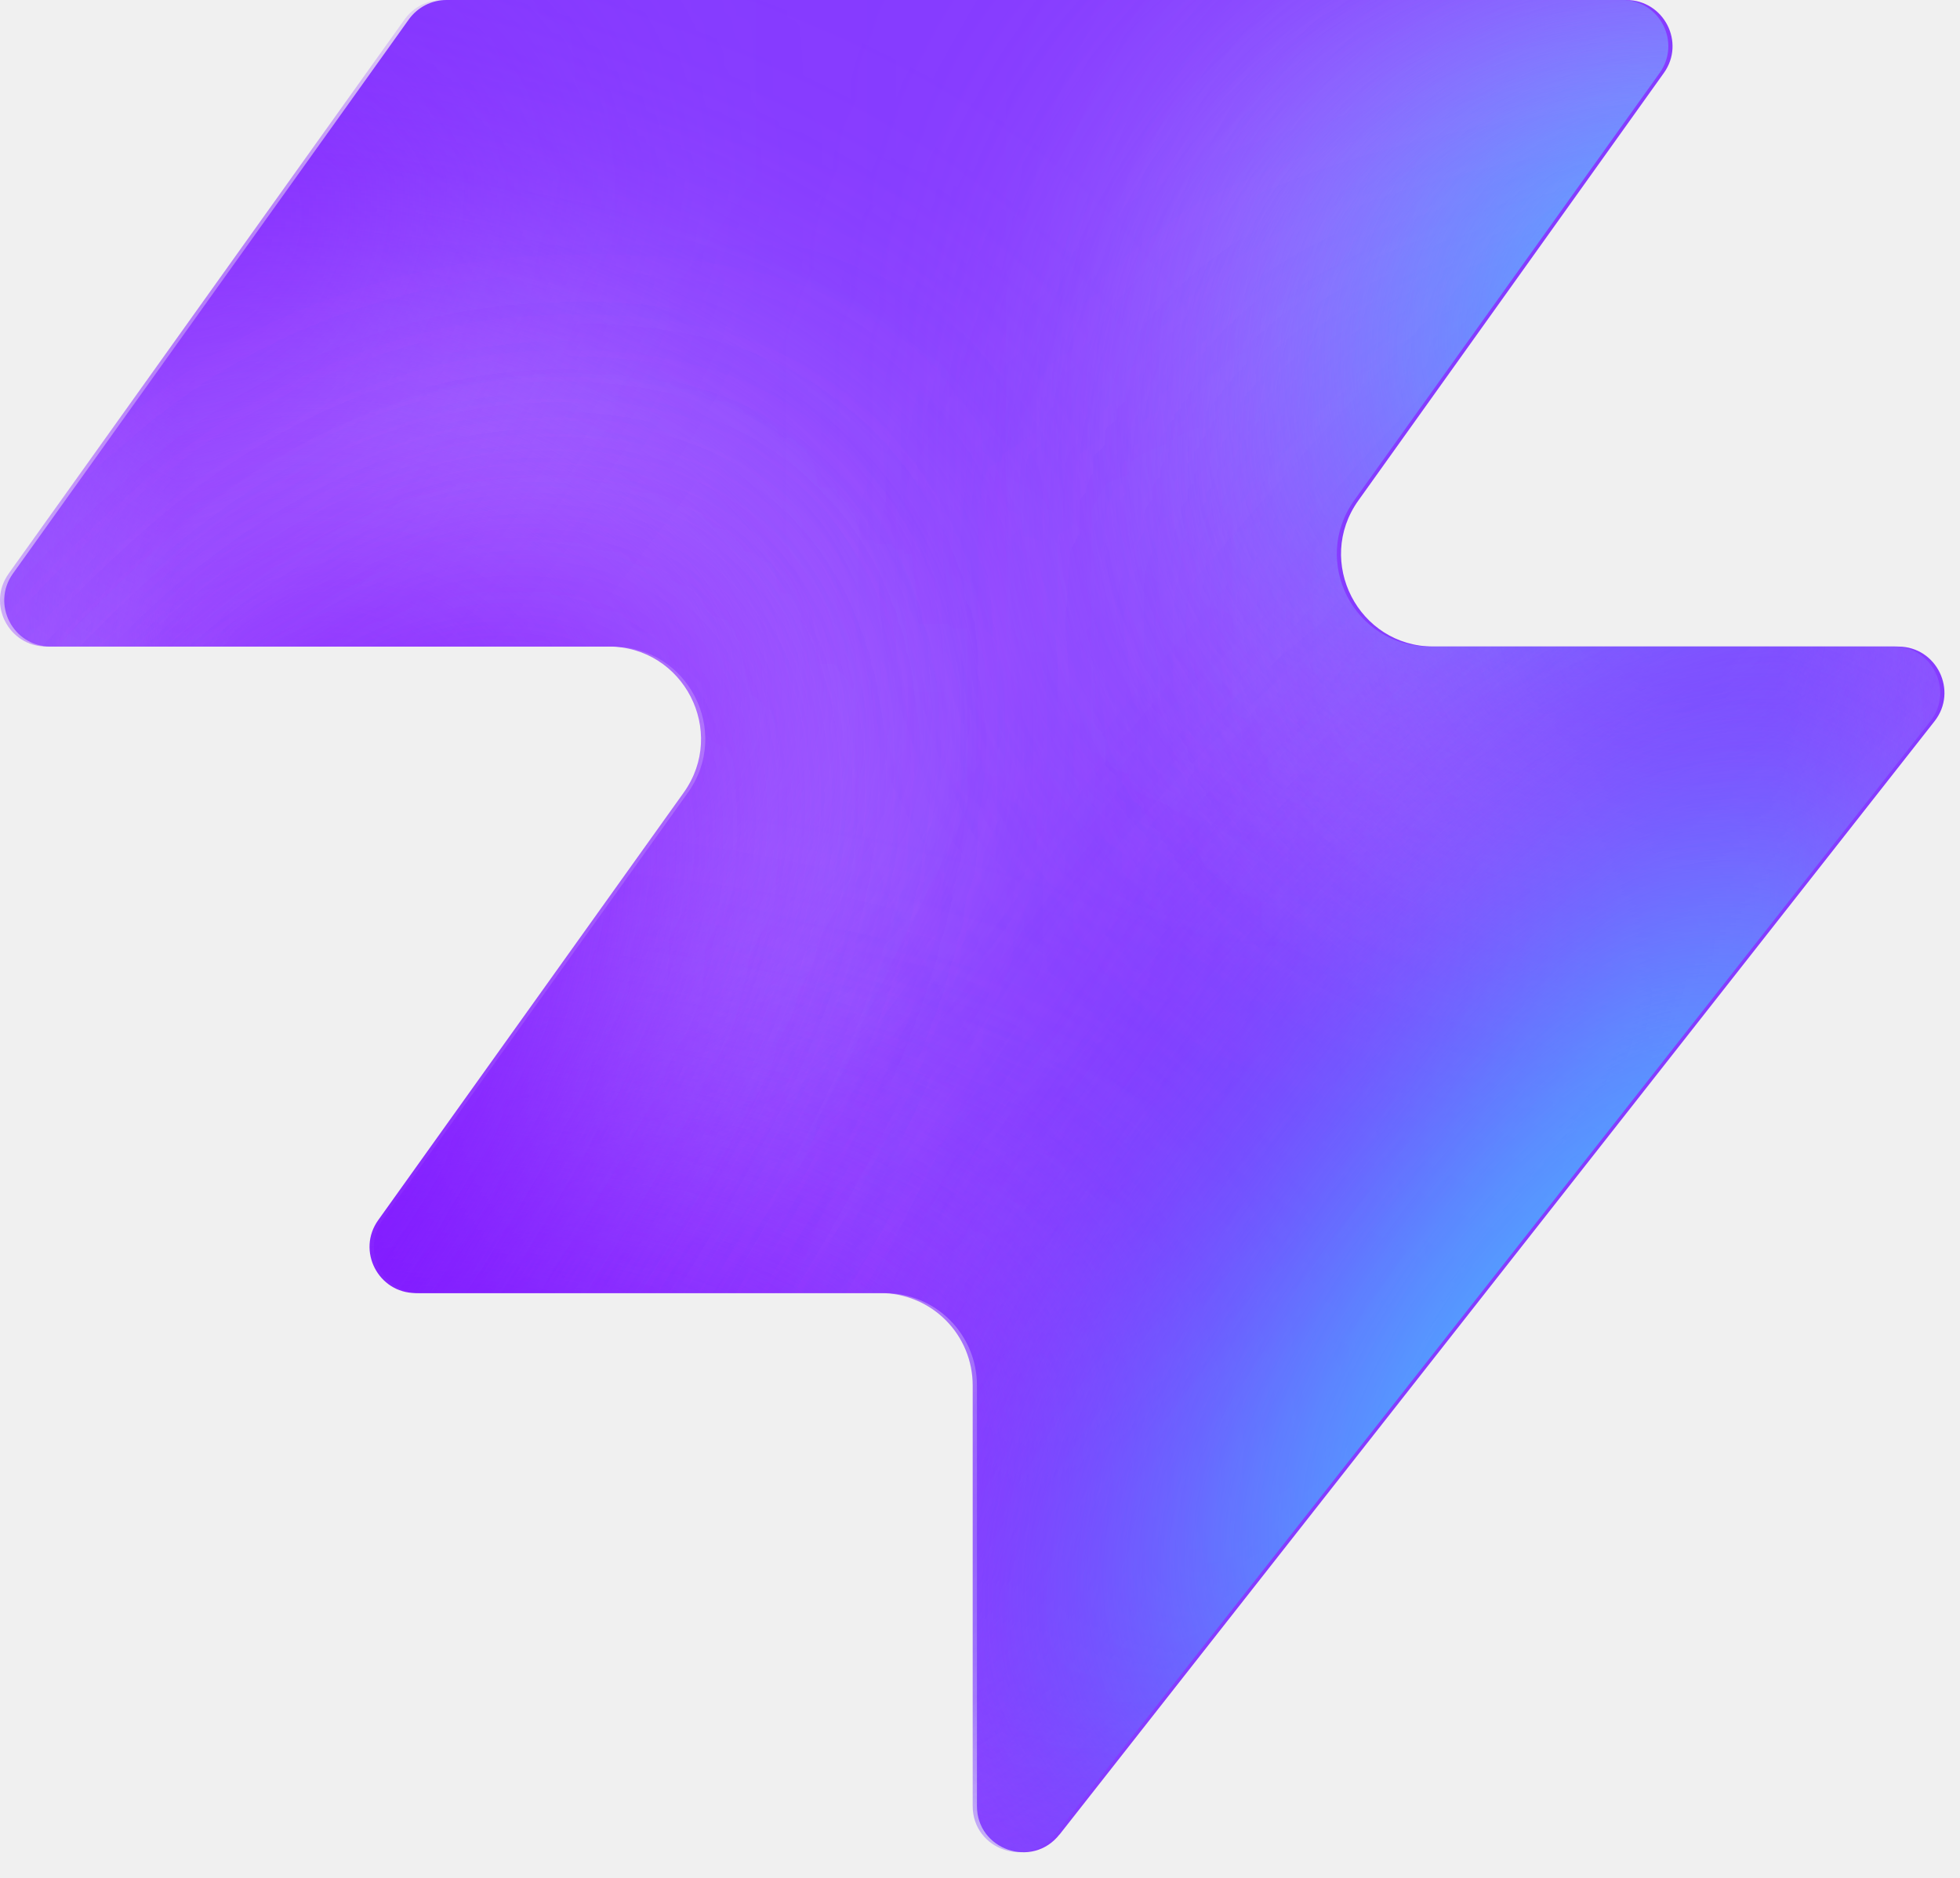
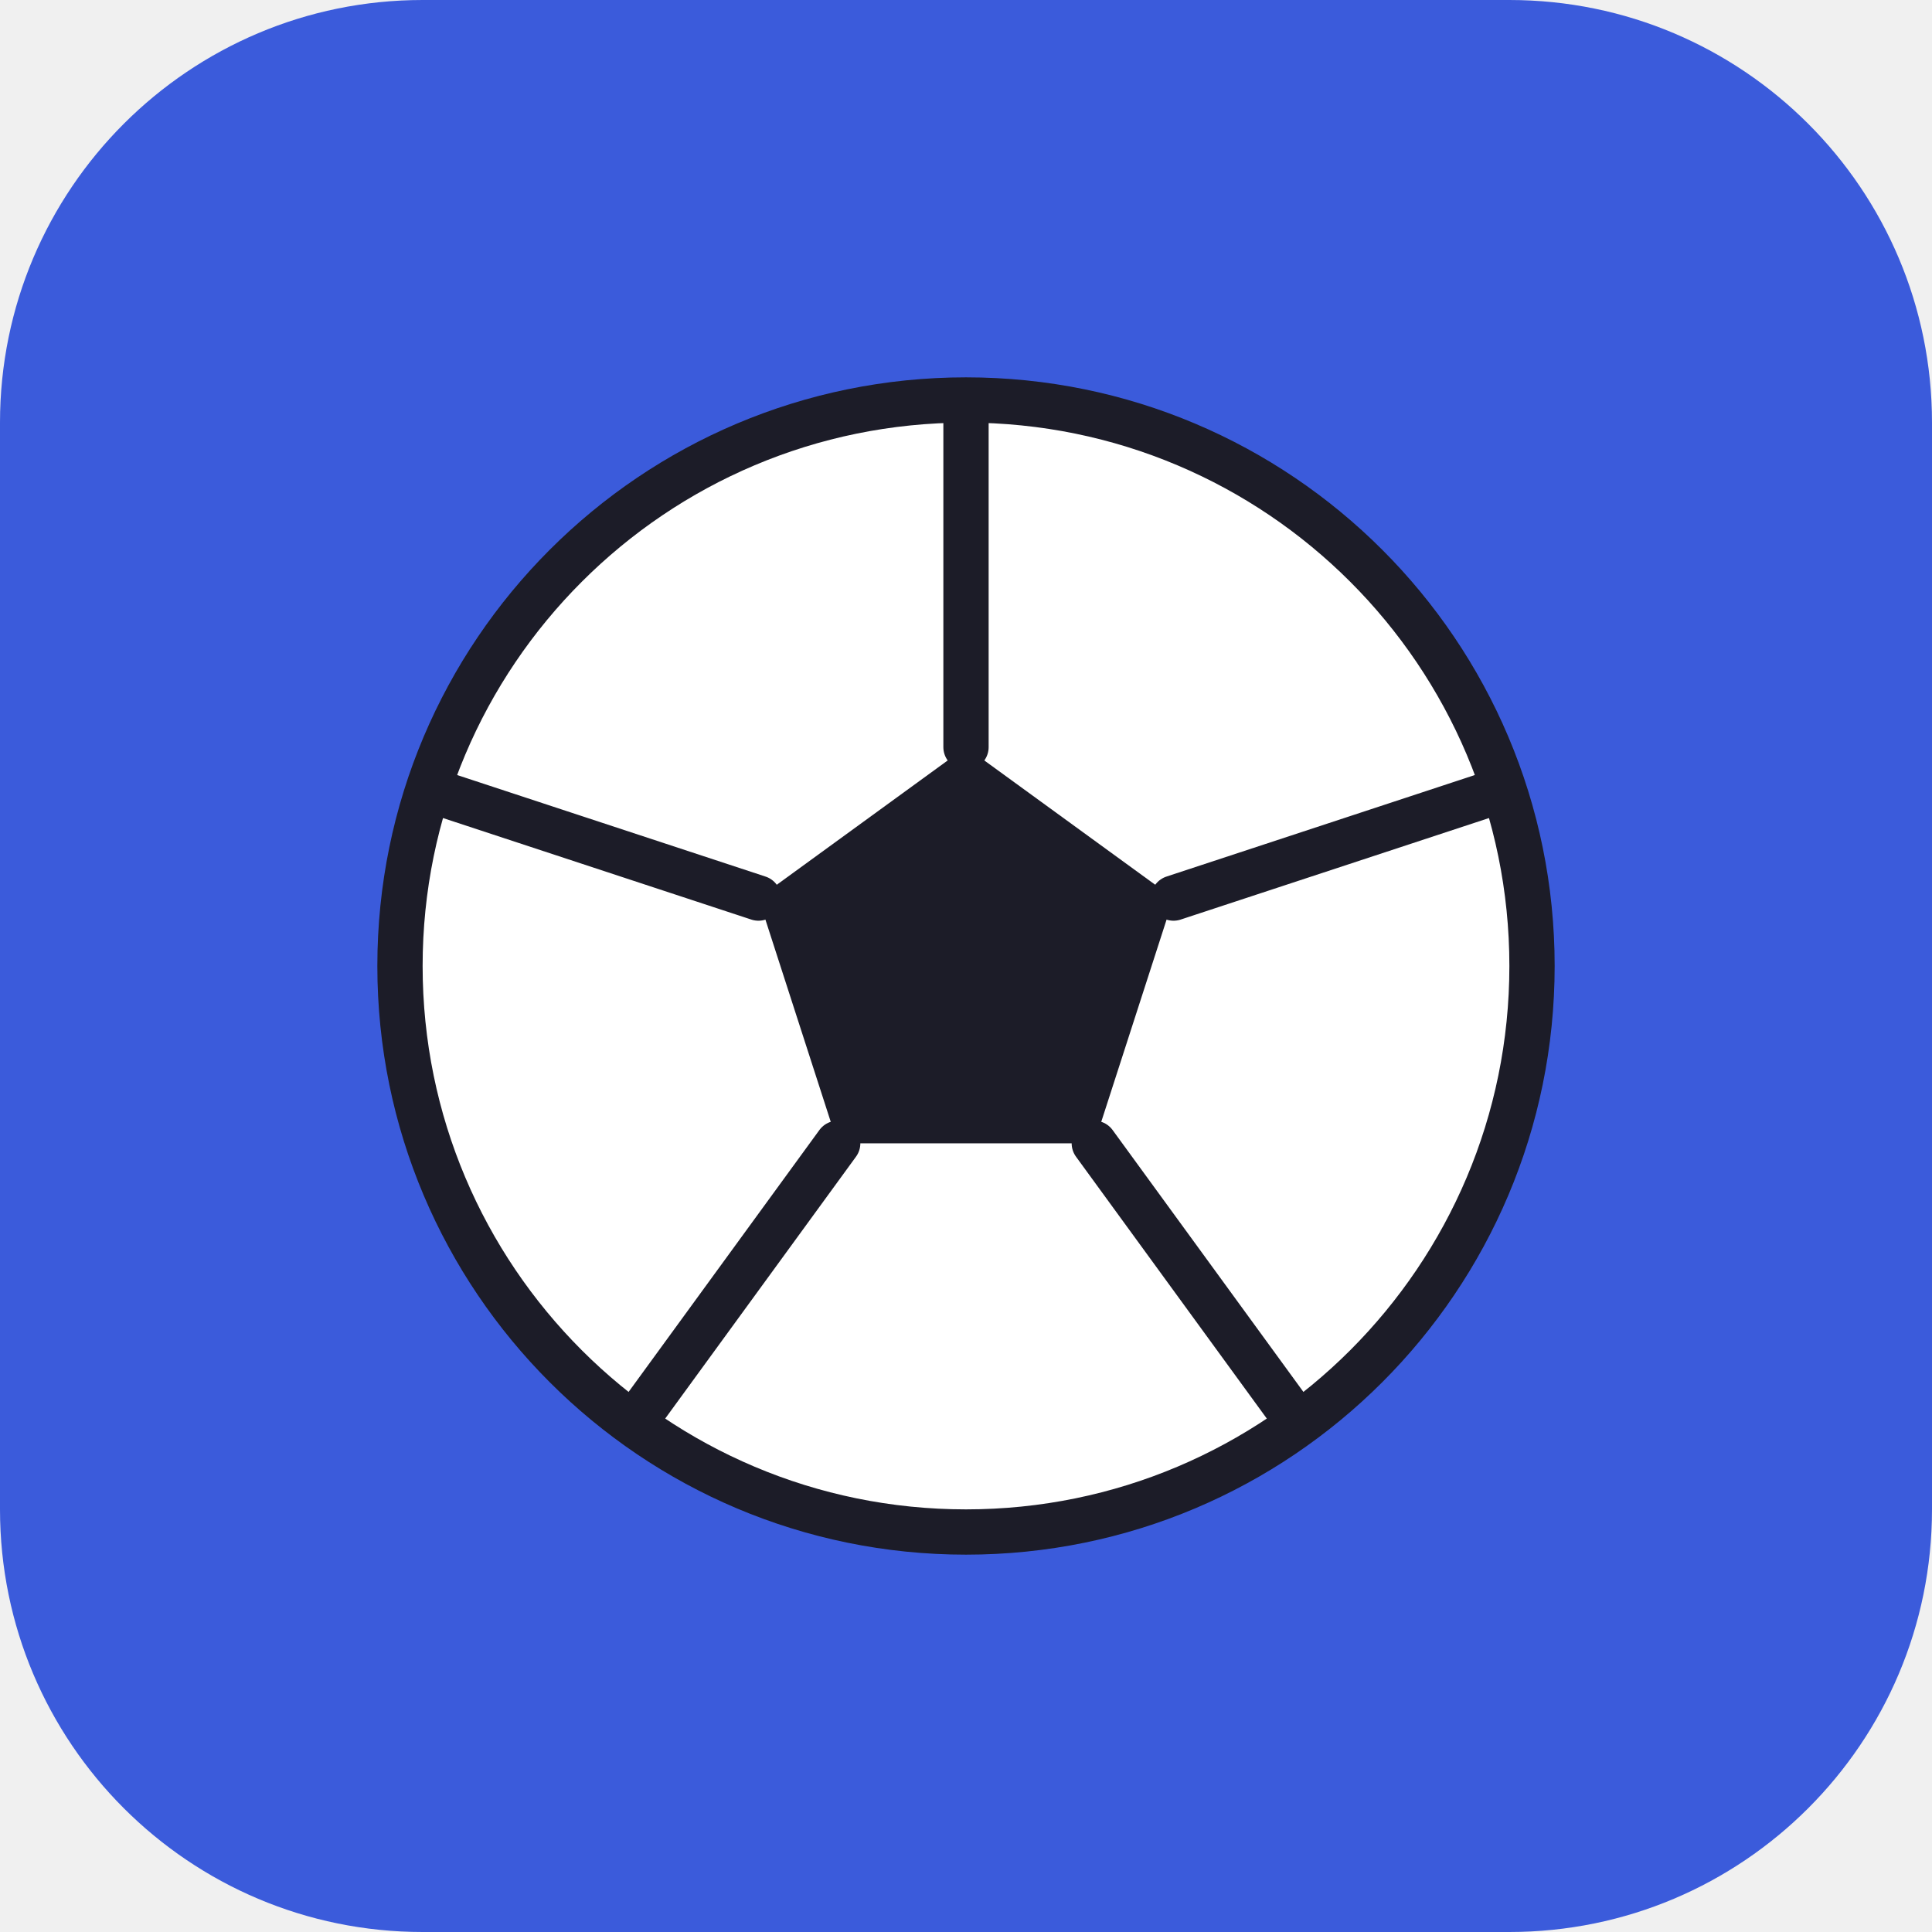
- <svg xmlns="http://www.w3.org/2000/svg" width="48" height="46" fill="none" viewBox="0 0 48 46">
-   <path fill="#863bff" d="M25.946 44.938c-.664.845-2.021.375-2.021-.698V33.937a2.26 2.26 0 0 0-2.262-2.262H10.287c-.92 0-1.456-1.04-.92-1.788l7.48-10.471c1.07-1.497 0-3.578-1.842-3.578H1.237c-.92 0-1.456-1.04-.92-1.788L10.013.474c.214-.297.556-.474.92-.474h28.894c.92 0 1.456 1.04.92 1.788l-7.48 10.471c-1.07 1.498 0 3.579 1.842 3.579h11.377c.943 0 1.473 1.088.89 1.83L25.947 44.94z" style="fill:#863bff;fill:color(display-p3 .525 .23 1);fill-opacity:1" />
-   <mask id="a" width="48" height="46" x="0" y="0" maskUnits="userSpaceOnUse" style="mask-type:alpha">
-     <path fill="#000" d="M25.842 44.938c-.664.844-2.021.375-2.021-.698V33.937a2.26 2.26 0 0 0-2.262-2.262H10.183c-.92 0-1.456-1.04-.92-1.788l7.48-10.471c1.07-1.498 0-3.579-1.842-3.579H1.133c-.92 0-1.456-1.04-.92-1.787L9.91.473c.214-.297.556-.474.92-.474h28.894c.92 0 1.456 1.04.92 1.788l-7.48 10.471c-1.07 1.498 0 3.578 1.842 3.578h11.377c.943 0 1.473 1.088.89 1.832L25.843 44.94z" style="fill:#000;fill-opacity:1" />
-   </mask>
-   <g mask="url(#a)">
-     <g filter="url(#b)">
-       <ellipse cx="5.508" cy="14.704" fill="#ede6ff" rx="5.508" ry="14.704" style="fill:#ede6ff;fill:color(display-p3 .927 .903 1);fill-opacity:1" transform="matrix(.00324 1 1 -.00324 -4.47 31.516)" />
-     </g>
-     <g filter="url(#c)">
-       <ellipse cx="10.399" cy="29.851" fill="#ede6ff" rx="10.399" ry="29.851" style="fill:#ede6ff;fill:color(display-p3 .927 .903 1);fill-opacity:1" transform="matrix(.00324 1 1 -.00324 -39.328 7.883)" />
-     </g>
-     <g filter="url(#d)">
-       <ellipse cx="5.508" cy="30.487" fill="#7e14ff" rx="5.508" ry="30.487" style="fill:#7e14ff;fill:color(display-p3 .492 .077 1);fill-opacity:1" transform="rotate(89.814 -25.913 -14.639)scale(1 -1)" />
-     </g>
-     <g filter="url(#e)">
-       <ellipse cx="5.508" cy="30.599" fill="#7e14ff" rx="5.508" ry="30.599" style="fill:#7e14ff;fill:color(display-p3 .492 .077 1);fill-opacity:1" transform="rotate(89.814 -32.644 -3.334)scale(1 -1)" />
-     </g>
-     <g filter="url(#f)">
-       <ellipse cx="5.508" cy="30.599" fill="#7e14ff" rx="5.508" ry="30.599" style="fill:#7e14ff;fill:color(display-p3 .492 .077 1);fill-opacity:1" transform="matrix(.00324 1 1 -.00324 -34.34 30.47)" />
-     </g>
-     <g filter="url(#g)">
-       <ellipse cx="14.072" cy="22.078" fill="#ede6ff" rx="14.072" ry="22.078" style="fill:#ede6ff;fill:color(display-p3 .927 .903 1);fill-opacity:1" transform="rotate(93.35 24.506 48.493)scale(-1 1)" />
-     </g>
-     <g filter="url(#h)">
-       <ellipse cx="3.47" cy="21.501" fill="#7e14ff" rx="3.47" ry="21.501" style="fill:#7e14ff;fill:color(display-p3 .492 .077 1);fill-opacity:1" transform="rotate(89.009 28.708 47.59)scale(-1 1)" />
-     </g>
-     <g filter="url(#i)">
-       <ellipse cx="3.47" cy="21.501" fill="#7e14ff" rx="3.47" ry="21.501" style="fill:#7e14ff;fill:color(display-p3 .492 .077 1);fill-opacity:1" transform="rotate(89.009 28.708 47.59)scale(-1 1)" />
-     </g>
-     <g filter="url(#j)">
-       <ellipse cx=".387" cy="8.972" fill="#7e14ff" rx="4.407" ry="29.108" style="fill:#7e14ff;fill:color(display-p3 .492 .077 1);fill-opacity:1" transform="rotate(39.51 .387 8.972)" />
-     </g>
-     <g filter="url(#k)">
-       <ellipse cx="47.523" cy="-6.092" fill="#7e14ff" rx="4.407" ry="29.108" style="fill:#7e14ff;fill:color(display-p3 .492 .077 1);fill-opacity:1" transform="rotate(37.892 47.523 -6.092)" />
-     </g>
-     <g filter="url(#l)">
-       <ellipse cx="41.412" cy="6.333" fill="#47bfff" rx="5.971" ry="9.665" style="fill:#47bfff;fill:color(display-p3 .28 .748 1);fill-opacity:1" transform="rotate(37.892 41.412 6.333)" />
-     </g>
-     <g filter="url(#m)">
-       <ellipse cx="-1.879" cy="38.332" fill="#7e14ff" rx="4.407" ry="29.108" style="fill:#7e14ff;fill:color(display-p3 .492 .077 1);fill-opacity:1" transform="rotate(37.892 -1.88 38.332)" />
-     </g>
-     <g filter="url(#n)">
-       <ellipse cx="-1.879" cy="38.332" fill="#7e14ff" rx="4.407" ry="29.108" style="fill:#7e14ff;fill:color(display-p3 .492 .077 1);fill-opacity:1" transform="rotate(37.892 -1.88 38.332)" />
-     </g>
-     <g filter="url(#o)">
-       <ellipse cx="35.651" cy="29.907" fill="#7e14ff" rx="4.407" ry="29.108" style="fill:#7e14ff;fill:color(display-p3 .492 .077 1);fill-opacity:1" transform="rotate(37.892 35.651 29.907)" />
-     </g>
-     <g filter="url(#p)">
-       <ellipse cx="38.418" cy="32.4" fill="#47bfff" rx="5.971" ry="15.297" style="fill:#47bfff;fill:color(display-p3 .28 .748 1);fill-opacity:1" transform="rotate(37.892 38.418 32.4)" />
+ <svg xmlns="http://www.w3.org/2000/svg" viewBox="0 0 512 512">
+   <rect width="512" height="512" rx="112" fill="#3b5bdb" />
+   <g transform="translate(256 256)">
+     <circle r="150" fill="#ffffff" stroke="#1c1c28" stroke-width="12" />
+     <polygon points="0,-58 55,-18 34,47 -34,47 -55,-18" fill="#1c1c28" />
+     <g stroke="#1c1c28" stroke-width="12" stroke-linecap="round">
+       <line x1="0" y1="-58" x2="0" y2="-144" />
+       <line x1="55" y1="-18" x2="137" y2="-45" />
+       <line x1="34" y1="47" x2="85" y2="117" />
+       <line x1="-34" y1="47" x2="-85" y2="117" />
+       <line x1="-55" y1="-18" x2="-137" y2="-45" />
    </g>
  </g>
-   <defs>
-     <filter id="b" width="60.045" height="41.654" x="-19.77" y="16.149" color-interpolation-filters="sRGB" filterUnits="userSpaceOnUse">
-       <feFlood flood-opacity="0" result="BackgroundImageFix" />
-       <feBlend in="SourceGraphic" in2="BackgroundImageFix" result="shape" />
-       <feGaussianBlur result="effect1_foregroundBlur_2002_17158" stdDeviation="7.659" />
-     </filter>
-     <filter id="c" width="90.34" height="51.437" x="-54.613" y="-7.533" color-interpolation-filters="sRGB" filterUnits="userSpaceOnUse">
-       <feFlood flood-opacity="0" result="BackgroundImageFix" />
-       <feBlend in="SourceGraphic" in2="BackgroundImageFix" result="shape" />
-       <feGaussianBlur result="effect1_foregroundBlur_2002_17158" stdDeviation="7.659" />
-     </filter>
-     <filter id="d" width="79.355" height="29.4" x="-49.64" y="2.03" color-interpolation-filters="sRGB" filterUnits="userSpaceOnUse">
-       <feFlood flood-opacity="0" result="BackgroundImageFix" />
-       <feBlend in="SourceGraphic" in2="BackgroundImageFix" result="shape" />
-       <feGaussianBlur result="effect1_foregroundBlur_2002_17158" stdDeviation="4.596" />
-     </filter>
-     <filter id="e" width="79.579" height="29.4" x="-45.045" y="20.029" color-interpolation-filters="sRGB" filterUnits="userSpaceOnUse">
-       <feFlood flood-opacity="0" result="BackgroundImageFix" />
-       <feBlend in="SourceGraphic" in2="BackgroundImageFix" result="shape" />
-       <feGaussianBlur result="effect1_foregroundBlur_2002_17158" stdDeviation="4.596" />
-     </filter>
-     <filter id="f" width="79.579" height="29.4" x="-43.513" y="21.178" color-interpolation-filters="sRGB" filterUnits="userSpaceOnUse">
-       <feFlood flood-opacity="0" result="BackgroundImageFix" />
-       <feBlend in="SourceGraphic" in2="BackgroundImageFix" result="shape" />
-       <feGaussianBlur result="effect1_foregroundBlur_2002_17158" stdDeviation="4.596" />
-     </filter>
-     <filter id="g" width="74.749" height="58.852" x="15.756" y="-17.901" color-interpolation-filters="sRGB" filterUnits="userSpaceOnUse">
-       <feFlood flood-opacity="0" result="BackgroundImageFix" />
-       <feBlend in="SourceGraphic" in2="BackgroundImageFix" result="shape" />
-       <feGaussianBlur result="effect1_foregroundBlur_2002_17158" stdDeviation="7.659" />
-     </filter>
-     <filter id="h" width="61.377" height="25.362" x="23.548" y="2.284" color-interpolation-filters="sRGB" filterUnits="userSpaceOnUse">
-       <feFlood flood-opacity="0" result="BackgroundImageFix" />
-       <feBlend in="SourceGraphic" in2="BackgroundImageFix" result="shape" />
-       <feGaussianBlur result="effect1_foregroundBlur_2002_17158" stdDeviation="4.596" />
-     </filter>
-     <filter id="i" width="61.377" height="25.362" x="23.548" y="2.284" color-interpolation-filters="sRGB" filterUnits="userSpaceOnUse">
-       <feFlood flood-opacity="0" result="BackgroundImageFix" />
-       <feBlend in="SourceGraphic" in2="BackgroundImageFix" result="shape" />
-       <feGaussianBlur result="effect1_foregroundBlur_2002_17158" stdDeviation="4.596" />
-     </filter>
-     <filter id="j" width="56.045" height="63.649" x="-27.636" y="-22.853" color-interpolation-filters="sRGB" filterUnits="userSpaceOnUse">
-       <feFlood flood-opacity="0" result="BackgroundImageFix" />
-       <feBlend in="SourceGraphic" in2="BackgroundImageFix" result="shape" />
-       <feGaussianBlur result="effect1_foregroundBlur_2002_17158" stdDeviation="4.596" />
-     </filter>
-     <filter id="k" width="54.814" height="64.646" x="20.116" y="-38.415" color-interpolation-filters="sRGB" filterUnits="userSpaceOnUse">
-       <feFlood flood-opacity="0" result="BackgroundImageFix" />
-       <feBlend in="SourceGraphic" in2="BackgroundImageFix" result="shape" />
-       <feGaussianBlur result="effect1_foregroundBlur_2002_17158" stdDeviation="4.596" />
-     </filter>
-     <filter id="l" width="33.541" height="35.313" x="24.641" y="-11.323" color-interpolation-filters="sRGB" filterUnits="userSpaceOnUse">
-       <feFlood flood-opacity="0" result="BackgroundImageFix" />
-       <feBlend in="SourceGraphic" in2="BackgroundImageFix" result="shape" />
-       <feGaussianBlur result="effect1_foregroundBlur_2002_17158" stdDeviation="4.596" />
-     </filter>
-     <filter id="m" width="54.814" height="64.646" x="-29.286" y="6.009" color-interpolation-filters="sRGB" filterUnits="userSpaceOnUse">
-       <feFlood flood-opacity="0" result="BackgroundImageFix" />
-       <feBlend in="SourceGraphic" in2="BackgroundImageFix" result="shape" />
-       <feGaussianBlur result="effect1_foregroundBlur_2002_17158" stdDeviation="4.596" />
-     </filter>
-     <filter id="n" width="54.814" height="64.646" x="-29.286" y="6.009" color-interpolation-filters="sRGB" filterUnits="userSpaceOnUse">
-       <feFlood flood-opacity="0" result="BackgroundImageFix" />
-       <feBlend in="SourceGraphic" in2="BackgroundImageFix" result="shape" />
-       <feGaussianBlur result="effect1_foregroundBlur_2002_17158" stdDeviation="4.596" />
-     </filter>
-     <filter id="o" width="54.814" height="64.646" x="8.244" y="-2.416" color-interpolation-filters="sRGB" filterUnits="userSpaceOnUse">
-       <feFlood flood-opacity="0" result="BackgroundImageFix" />
-       <feBlend in="SourceGraphic" in2="BackgroundImageFix" result="shape" />
-       <feGaussianBlur result="effect1_foregroundBlur_2002_17158" stdDeviation="4.596" />
-     </filter>
-     <filter id="p" width="39.409" height="43.623" x="18.713" y="10.588" color-interpolation-filters="sRGB" filterUnits="userSpaceOnUse">
-       <feFlood flood-opacity="0" result="BackgroundImageFix" />
-       <feBlend in="SourceGraphic" in2="BackgroundImageFix" result="shape" />
-       <feGaussianBlur result="effect1_foregroundBlur_2002_17158" stdDeviation="4.596" />
-     </filter>
-   </defs>
</svg>
